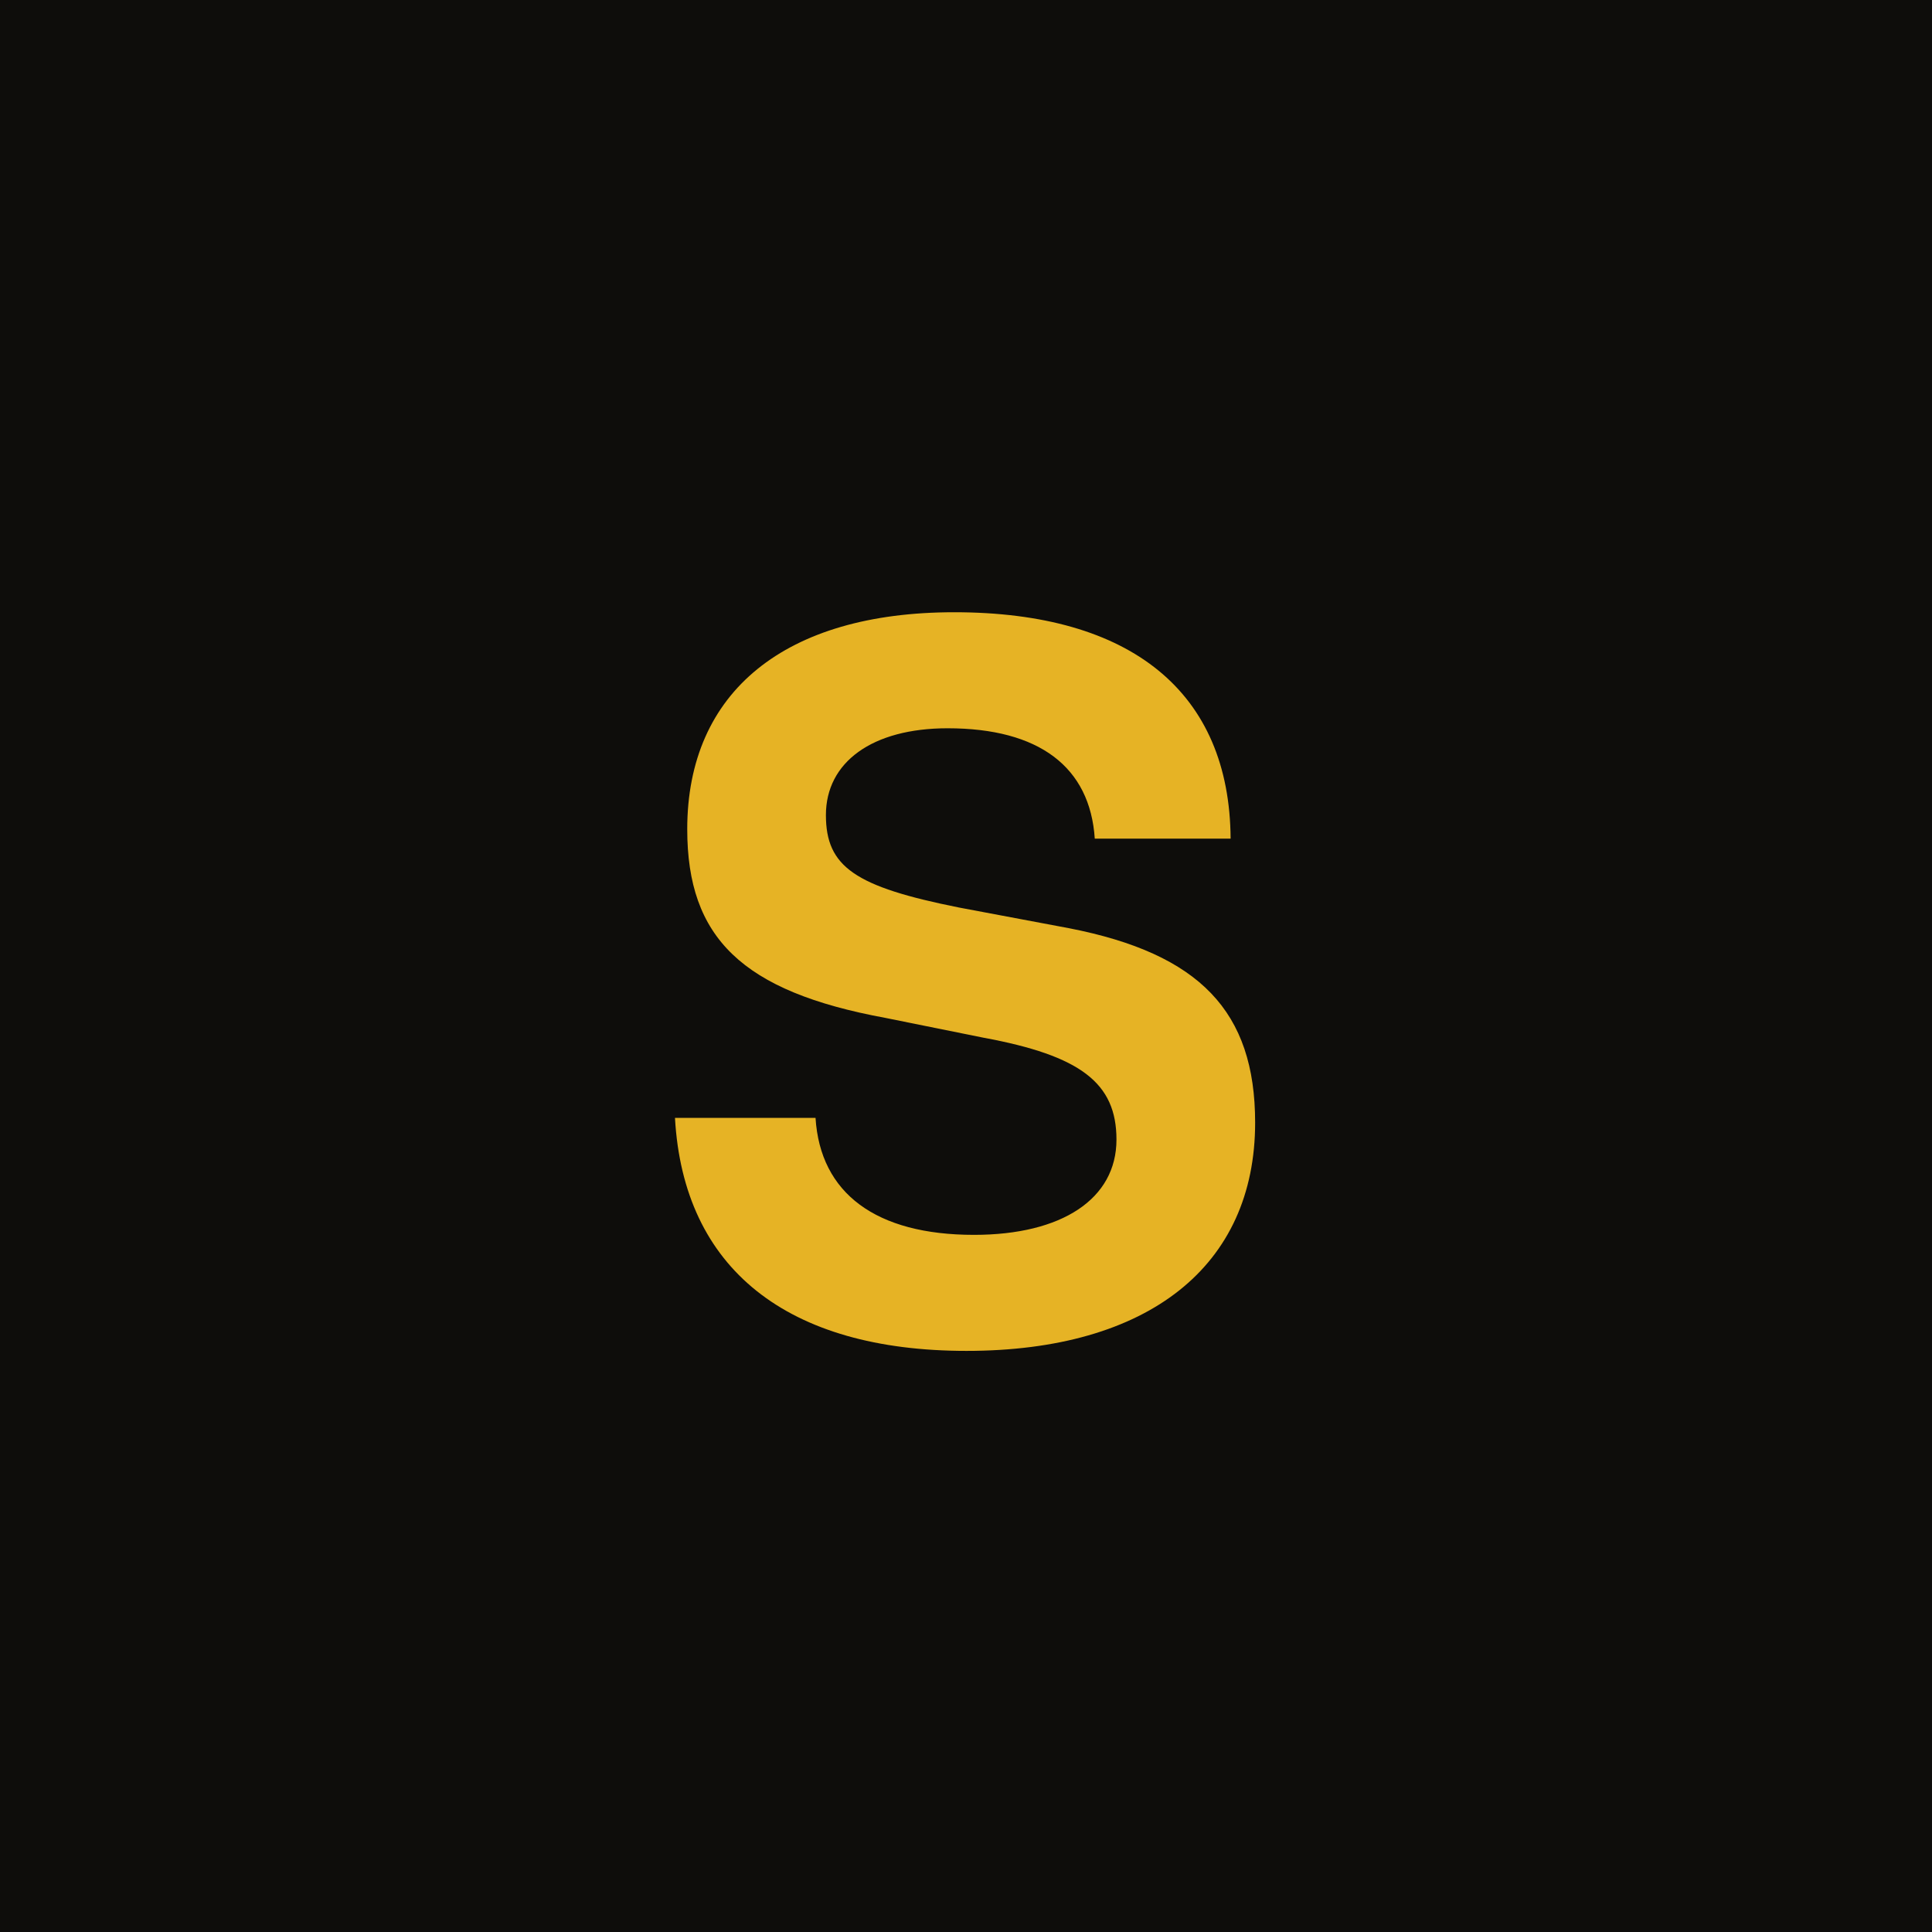
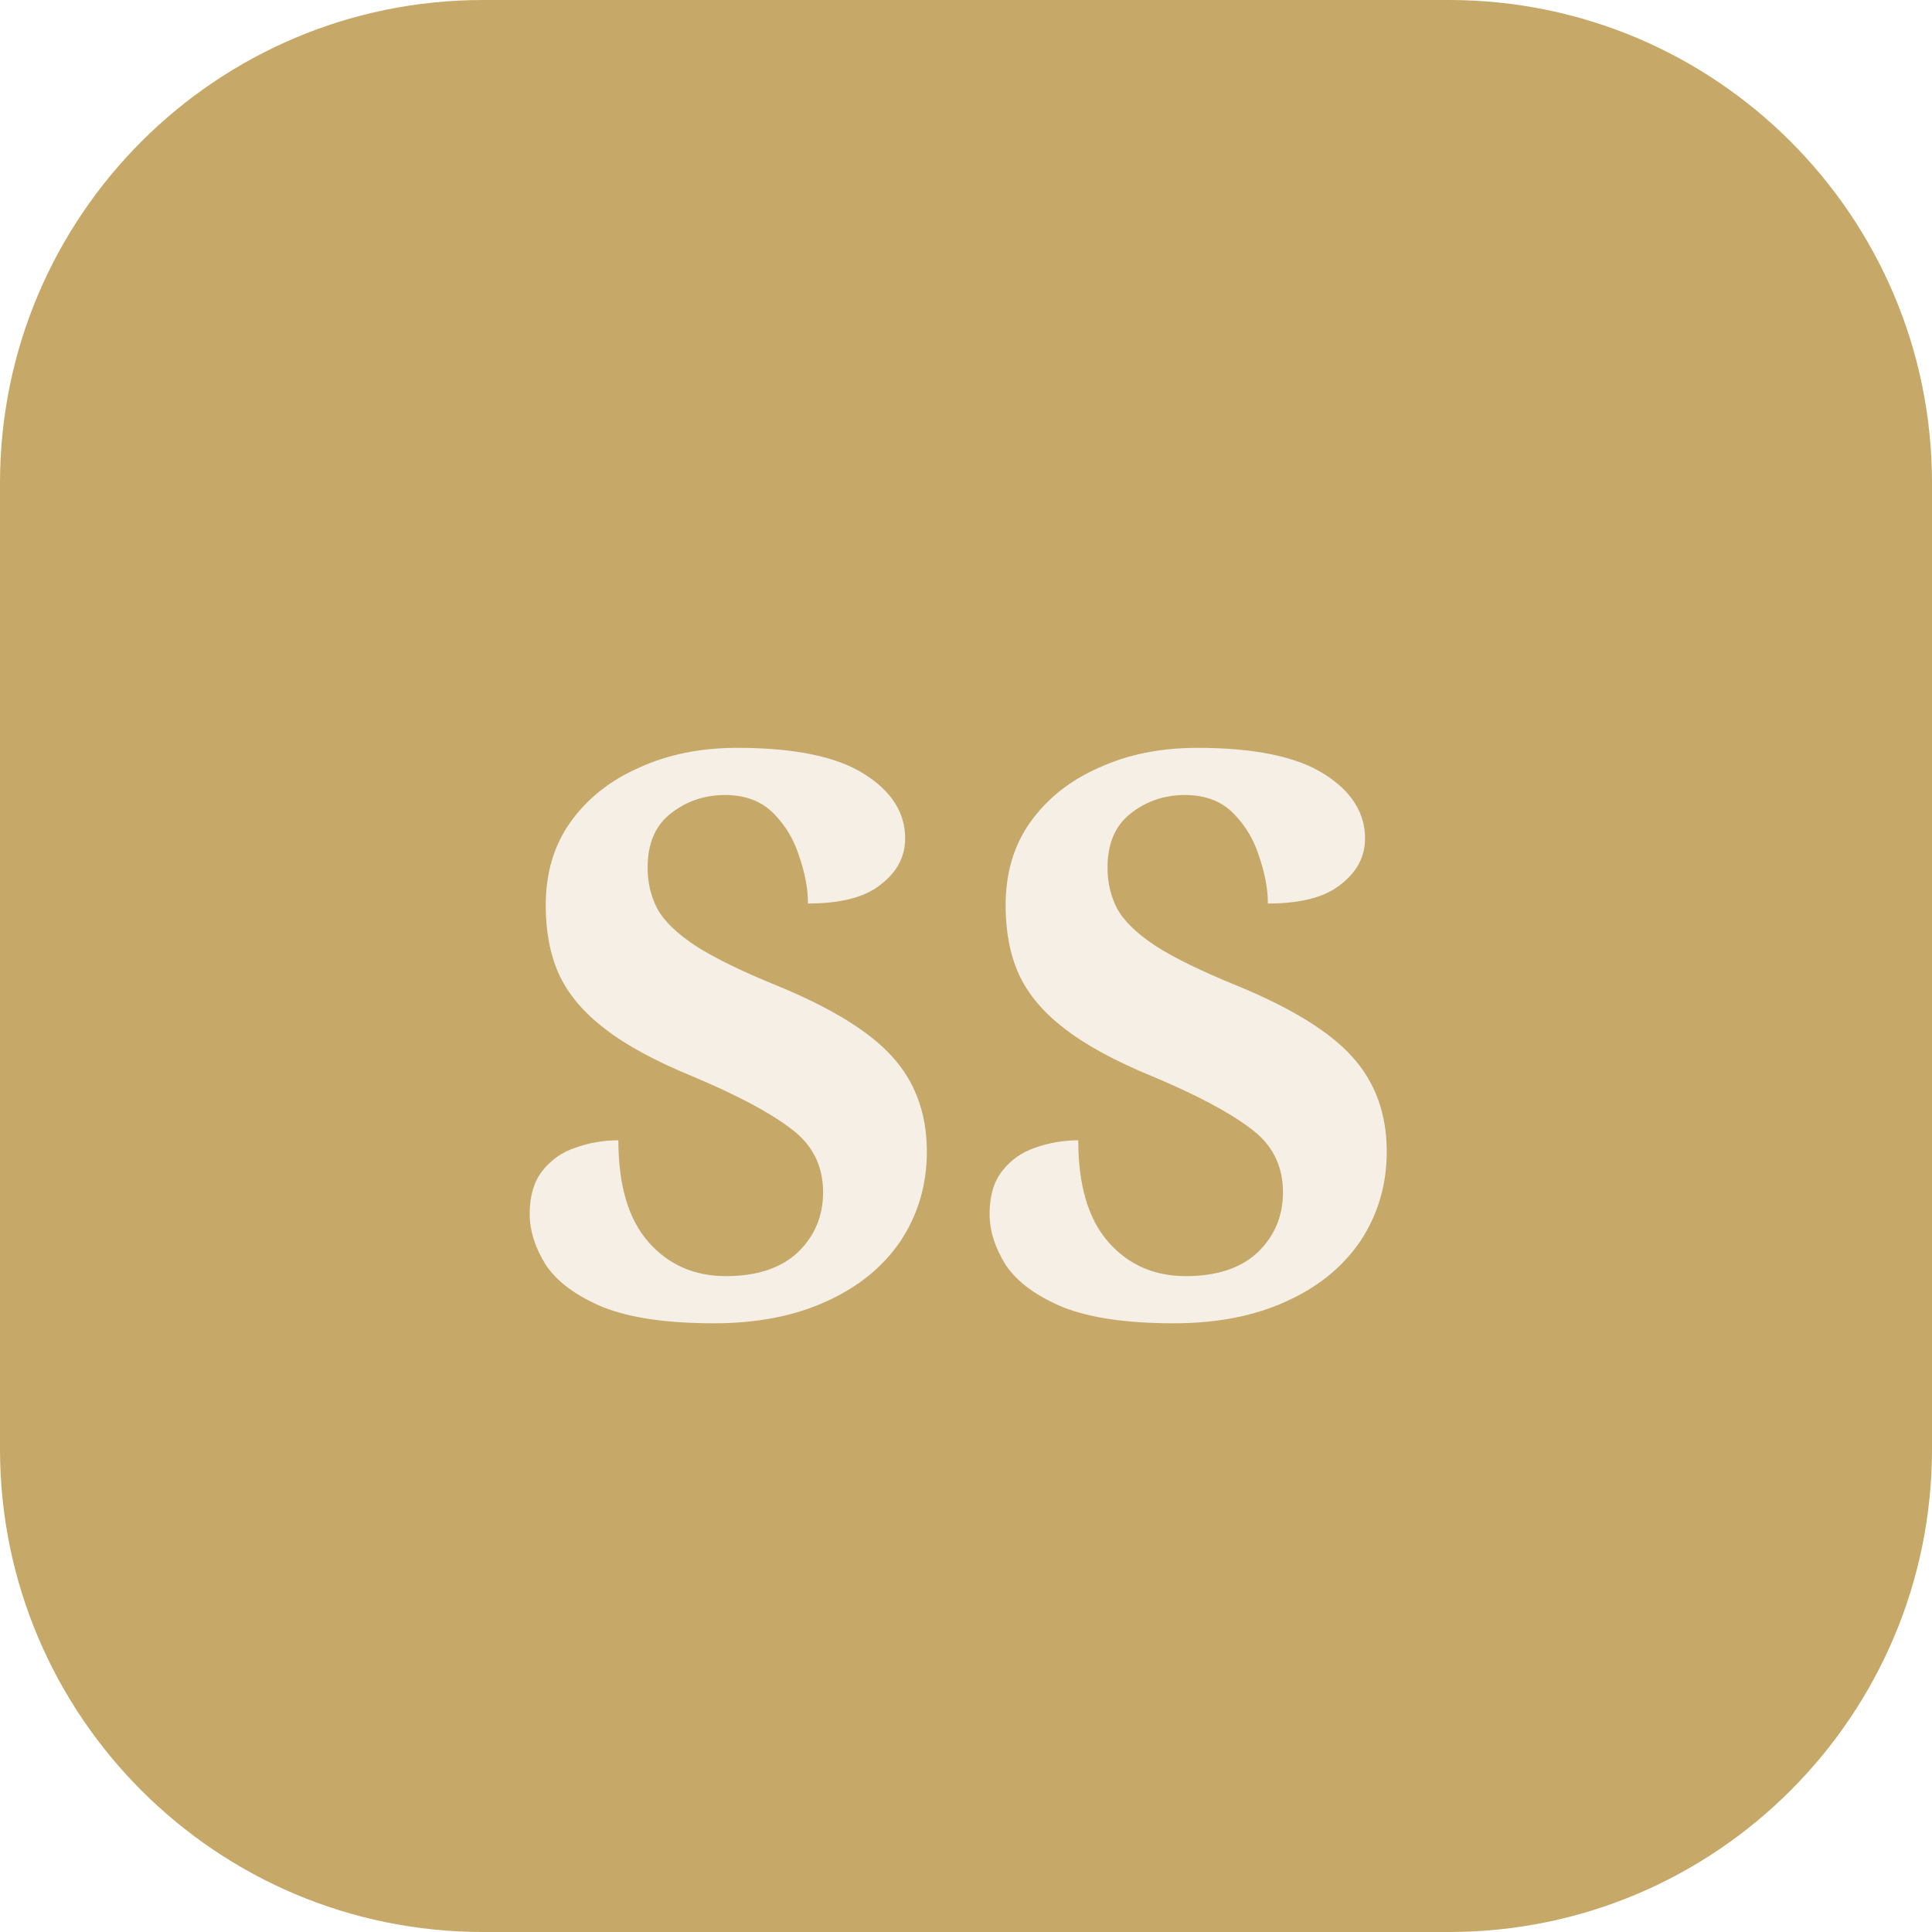
- <svg xmlns="http://www.w3.org/2000/svg" viewBox="0 0 32 32" role="img" aria-label="S">
-   <rect width="32" height="32" fill="#0E0D0B" />
-   <text x="16" y="22" text-anchor="middle" font-family="IBM Plex Sans, Helvetica, sans-serif" font-size="16" font-weight="600" fill="#E6B325">S</text>
+ <svg xmlns="http://www.w3.org/2000/svg" width="32" height="32" viewBox="0 0 32 32" fill="none">
+   <rect width="32" height="32" rx="8" fill="#C6A969" />
+   <text x="50%" y="54%" dominant-baseline="middle" text-anchor="middle" fill="#F5EFE6" font-family="Georgia, serif" font-weight="700" font-size="13">SS</text>
</svg>
